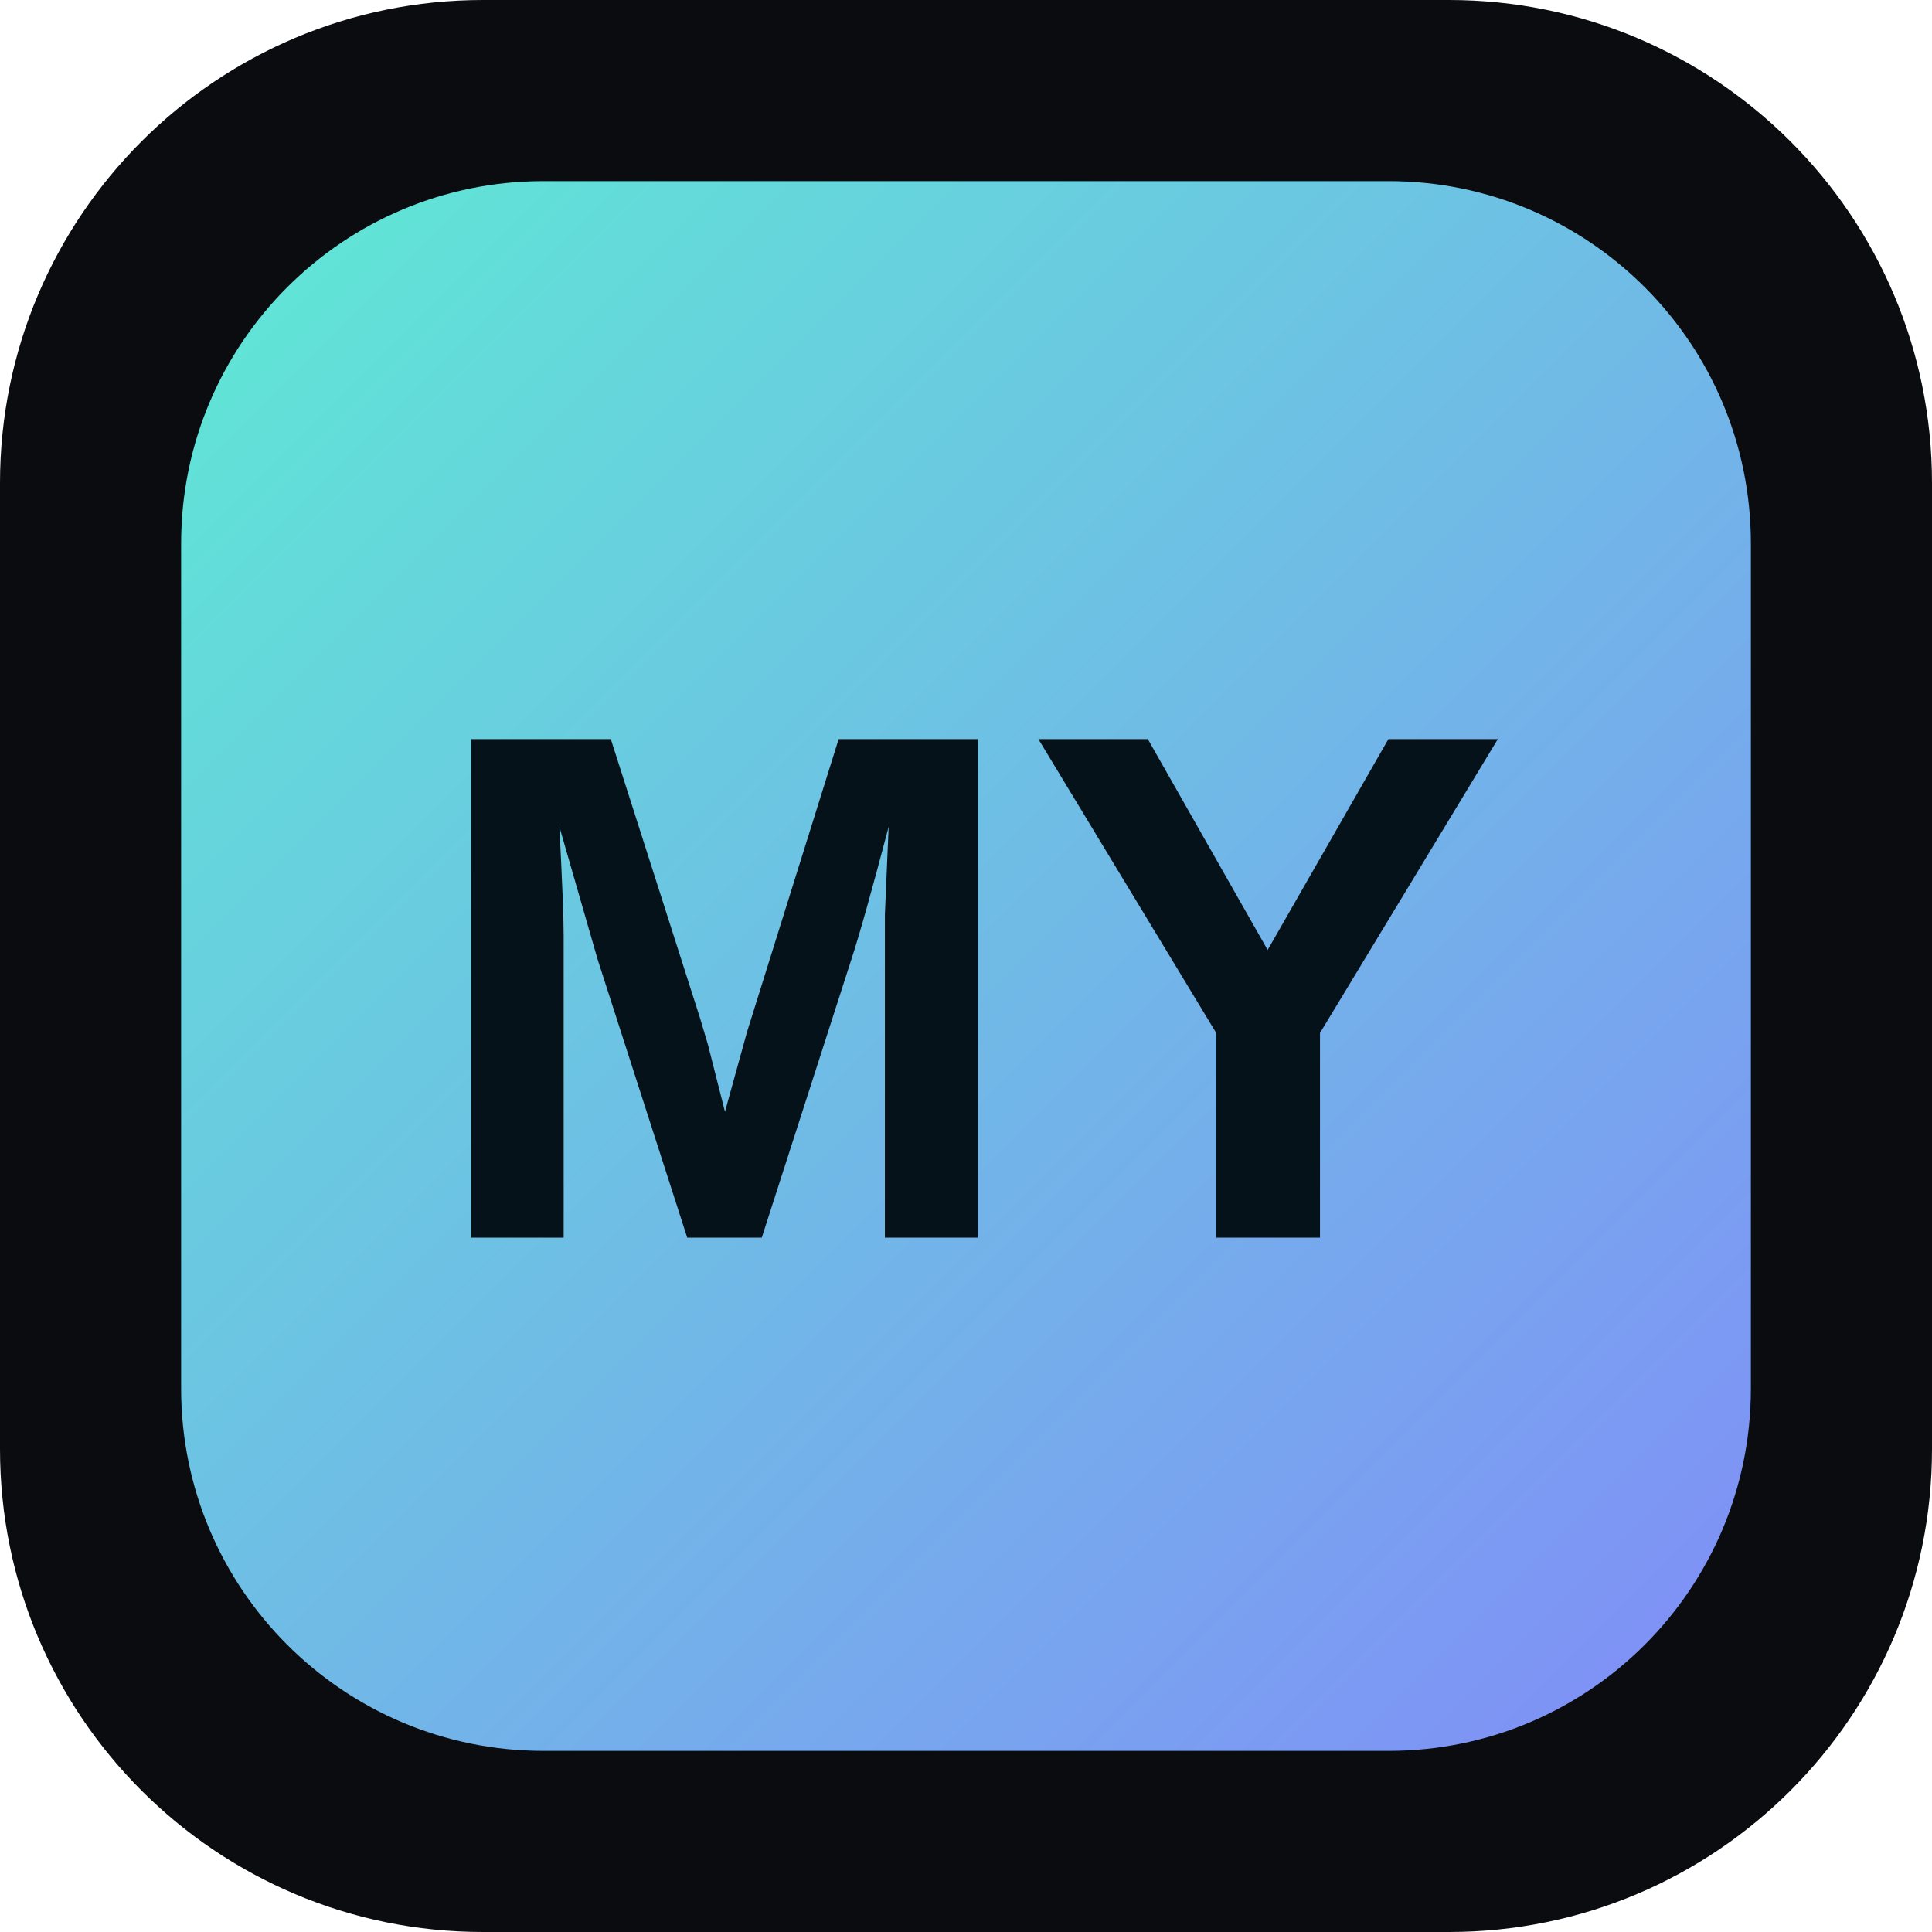
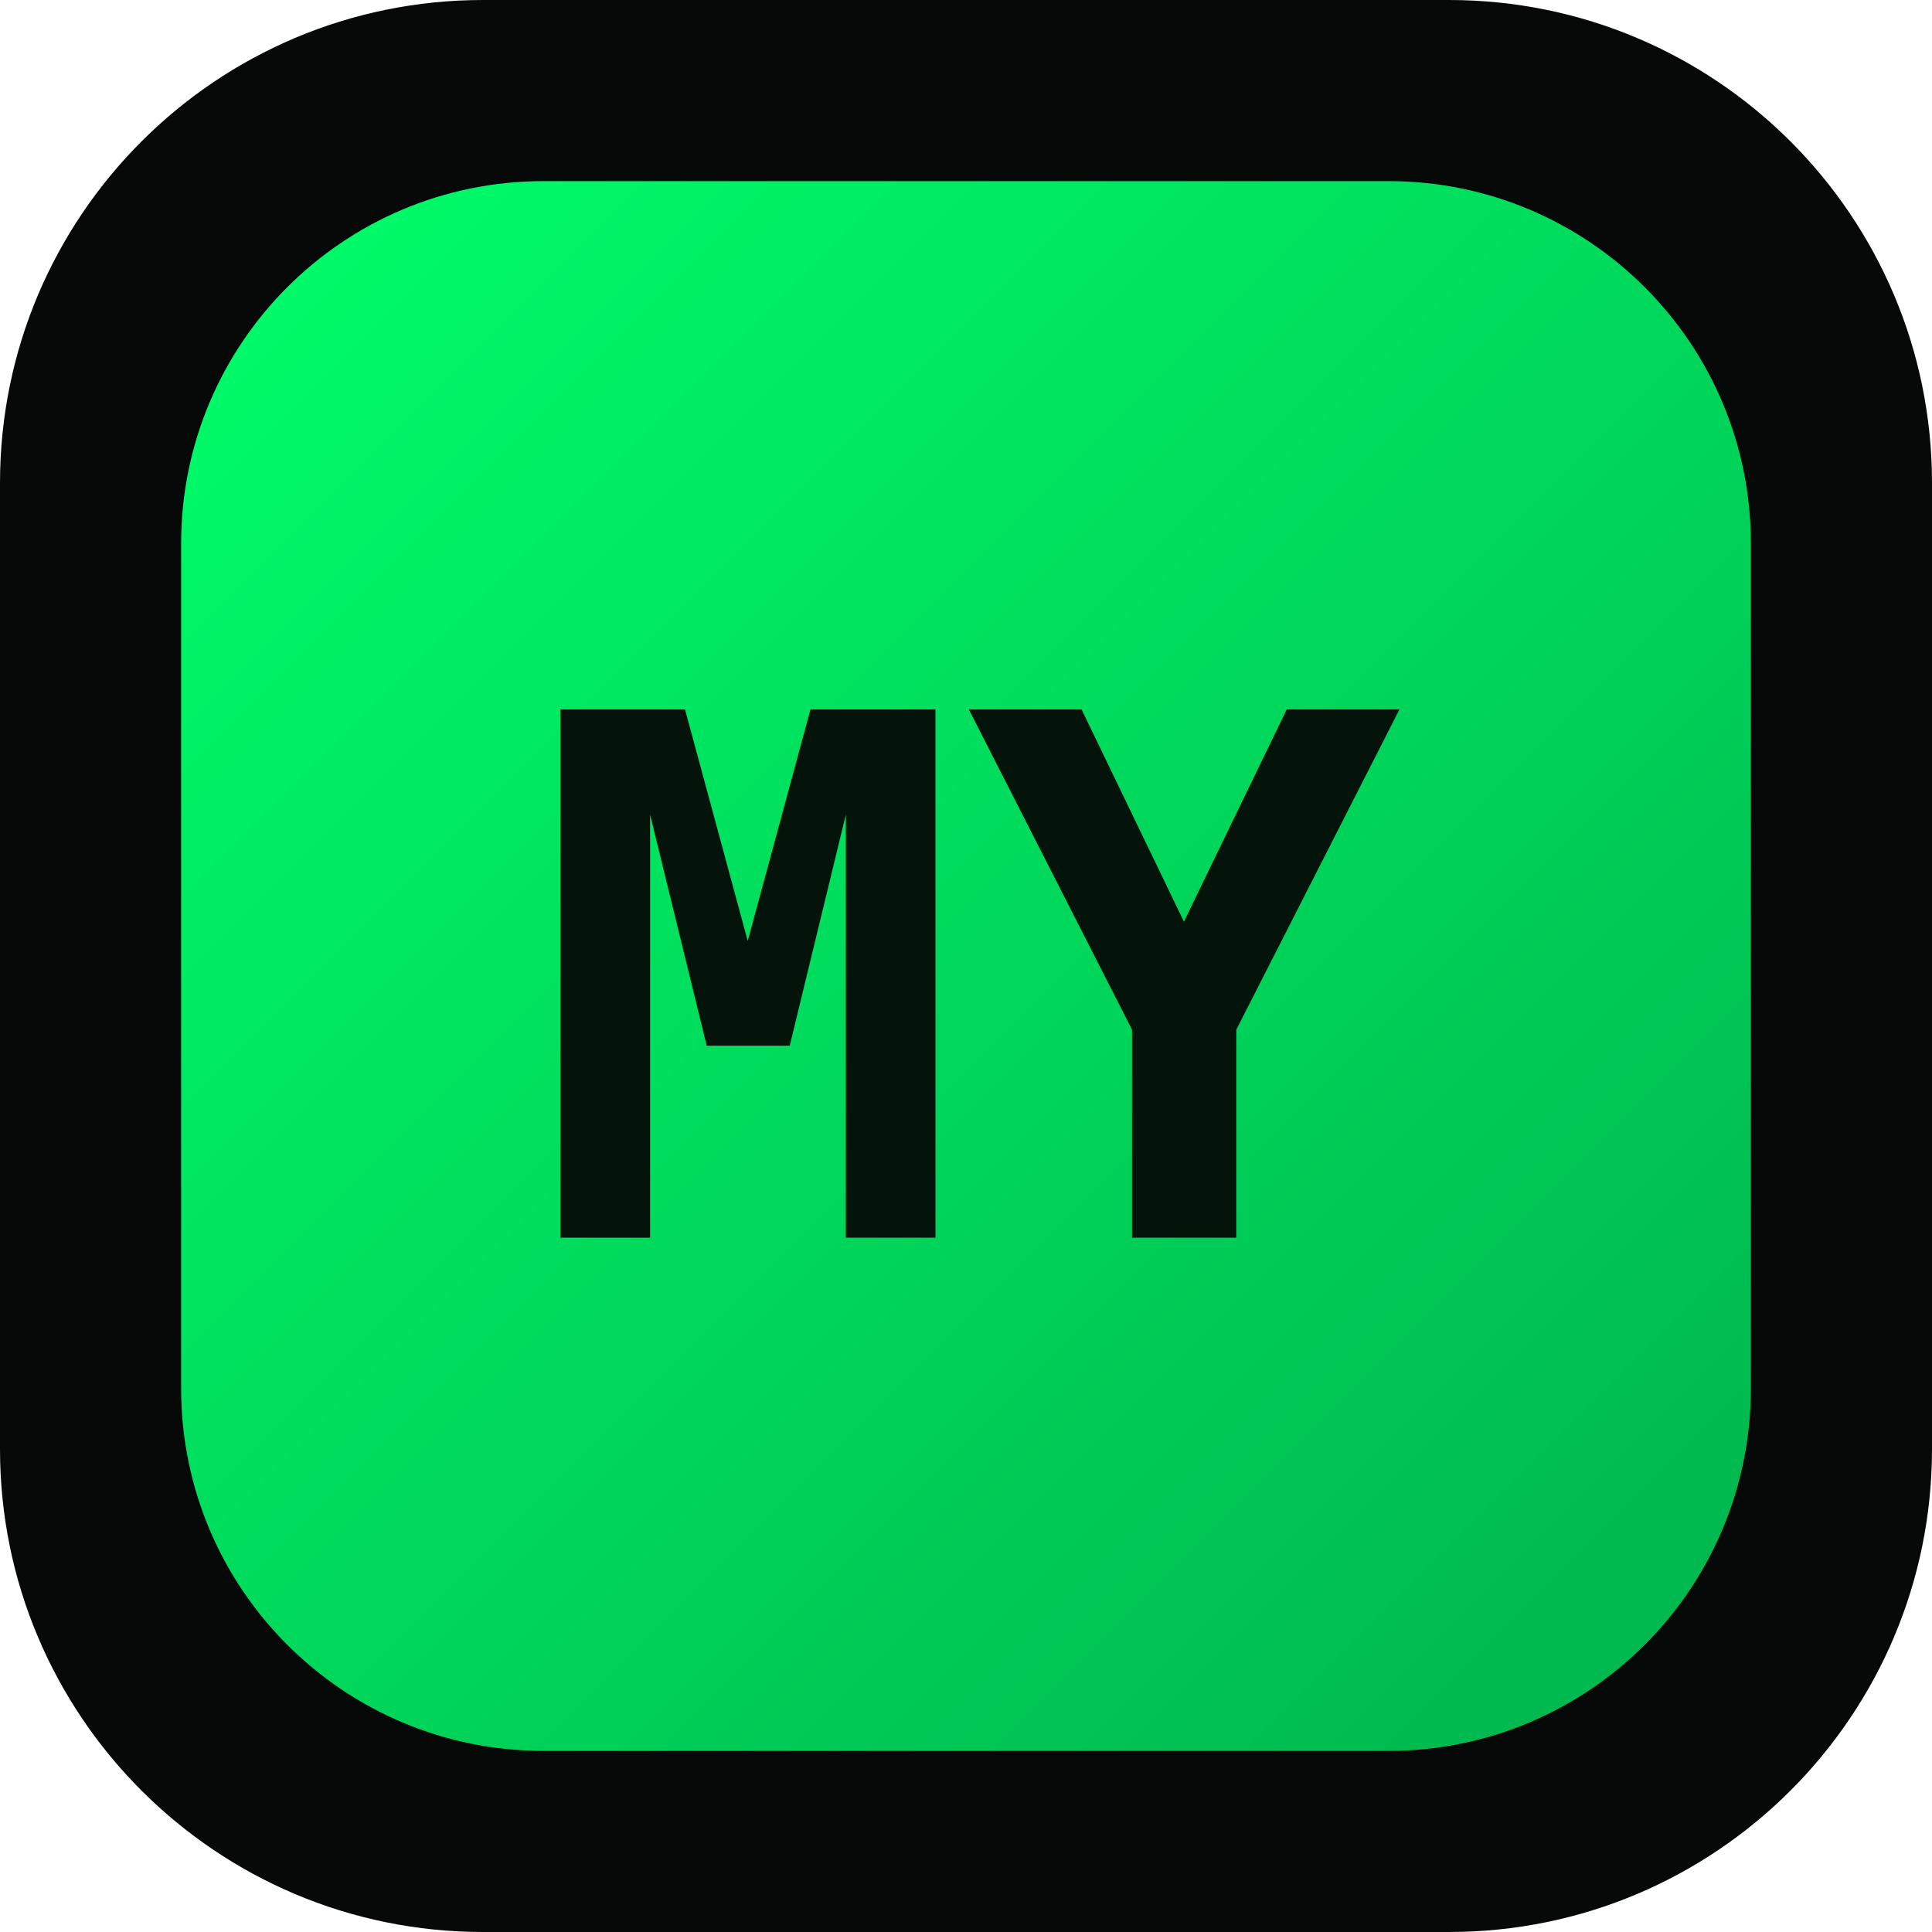
<svg xmlns="http://www.w3.org/2000/svg" viewBox="0 0 64 64">
  <defs>
    <linearGradient id="g" x1="0" y1="0" x2="1" y2="1">
-       <stop offset="0" stop-color="#5eead4" />
-       <stop offset="1" stop-color="#818cf8" />
+       <stop offset="0" stop-color="#00ff6a" />
+       <stop offset="1" stop-color="#00b34d" />
    </linearGradient>
  </defs>
-   <rect width="64" height="64" rx="16" fill="#0a0c10" />
+   <rect width="64" height="64" rx="16" fill="#060907" />
  <rect x="6" y="6" width="52" height="52" rx="12" fill="url(#g)" />
-   <text x="32" y="41" font-family="Arial, sans-serif" font-size="24" font-weight="800" fill="#06121a" text-anchor="middle">MY</text>
+   <text x="32" y="41" font-family="Consolas, monospace" font-size="24" font-weight="800" fill="#04140a" text-anchor="middle">MY</text>
</svg>
